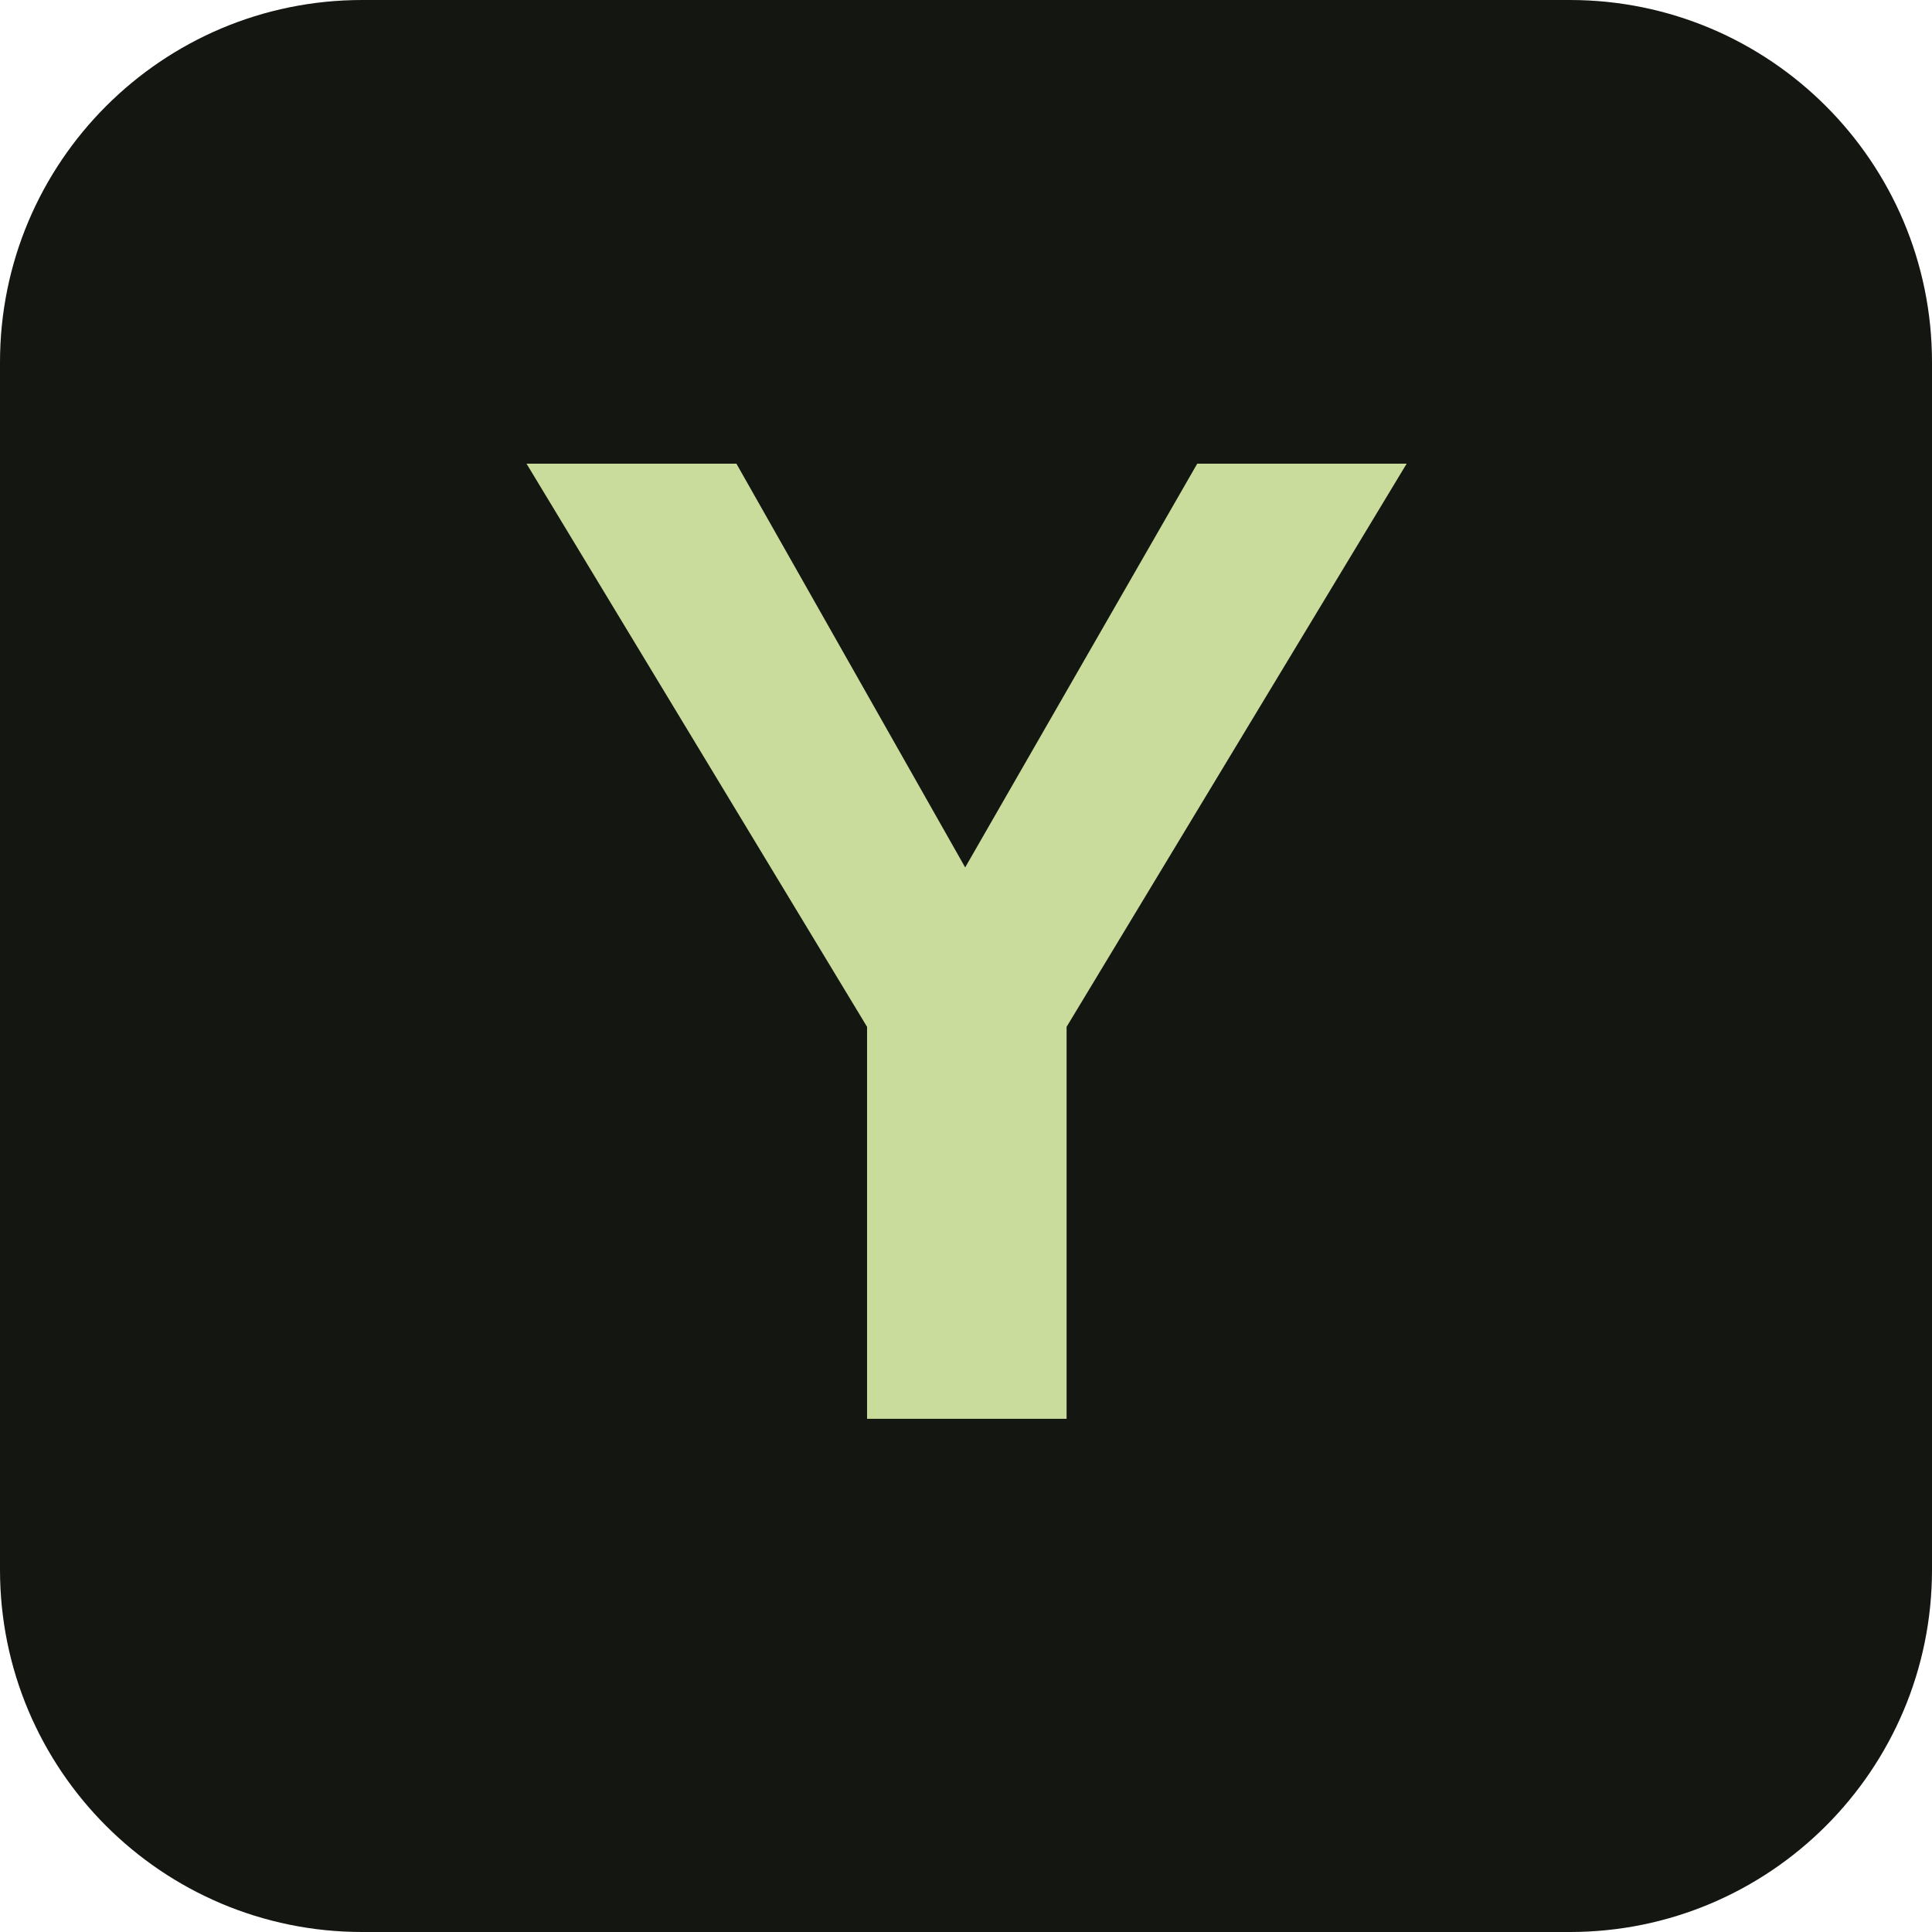
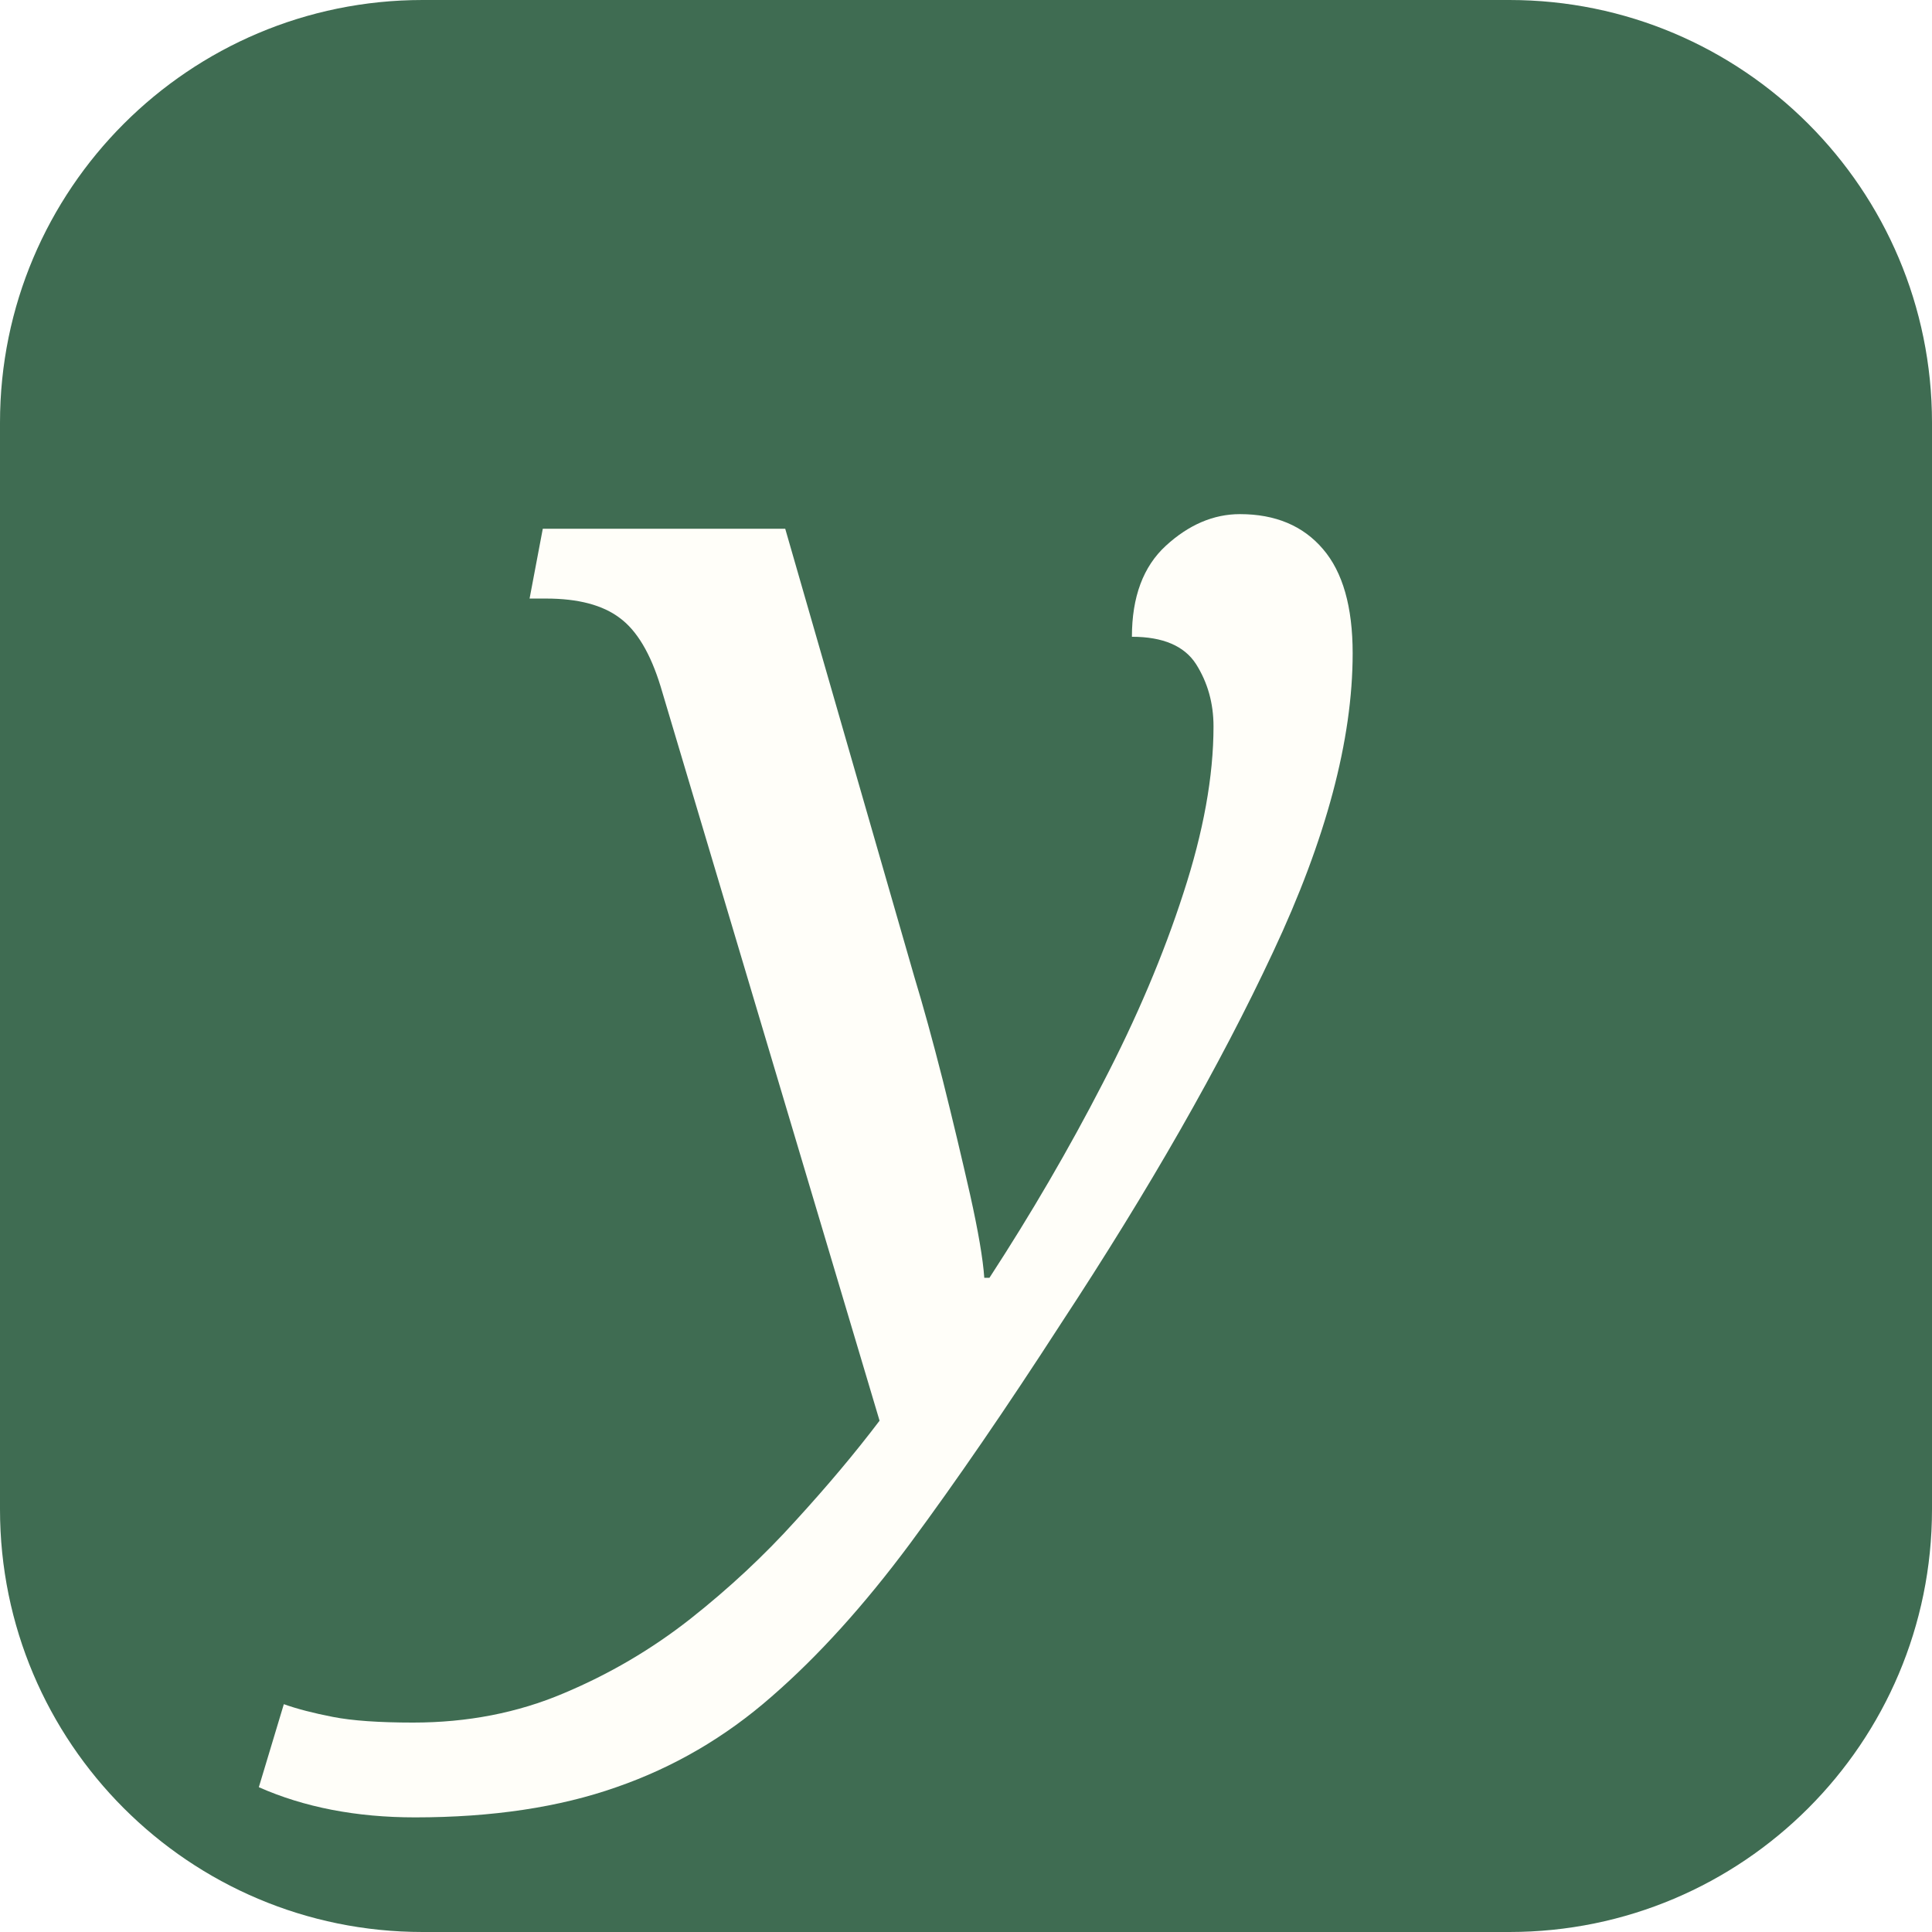
<svg xmlns="http://www.w3.org/2000/svg" viewBox="0 0 64 64">
-   <rect width="64" height="64" rx="12" fill="#141612" />
-   <text x="32" y="47" text-anchor="middle" fill="#c9dc9b" font-family="Arial" font-weight="900" font-size="46">Y</text>
+   <rect width="64" height="64" rx="14" fill="#3f6c52" />
+   <text x="32" y="47" text-anchor="middle" fill="#fffef9" font-family="Georgia,serif" font-style="italic" font-size="55">y</text>
</svg>
